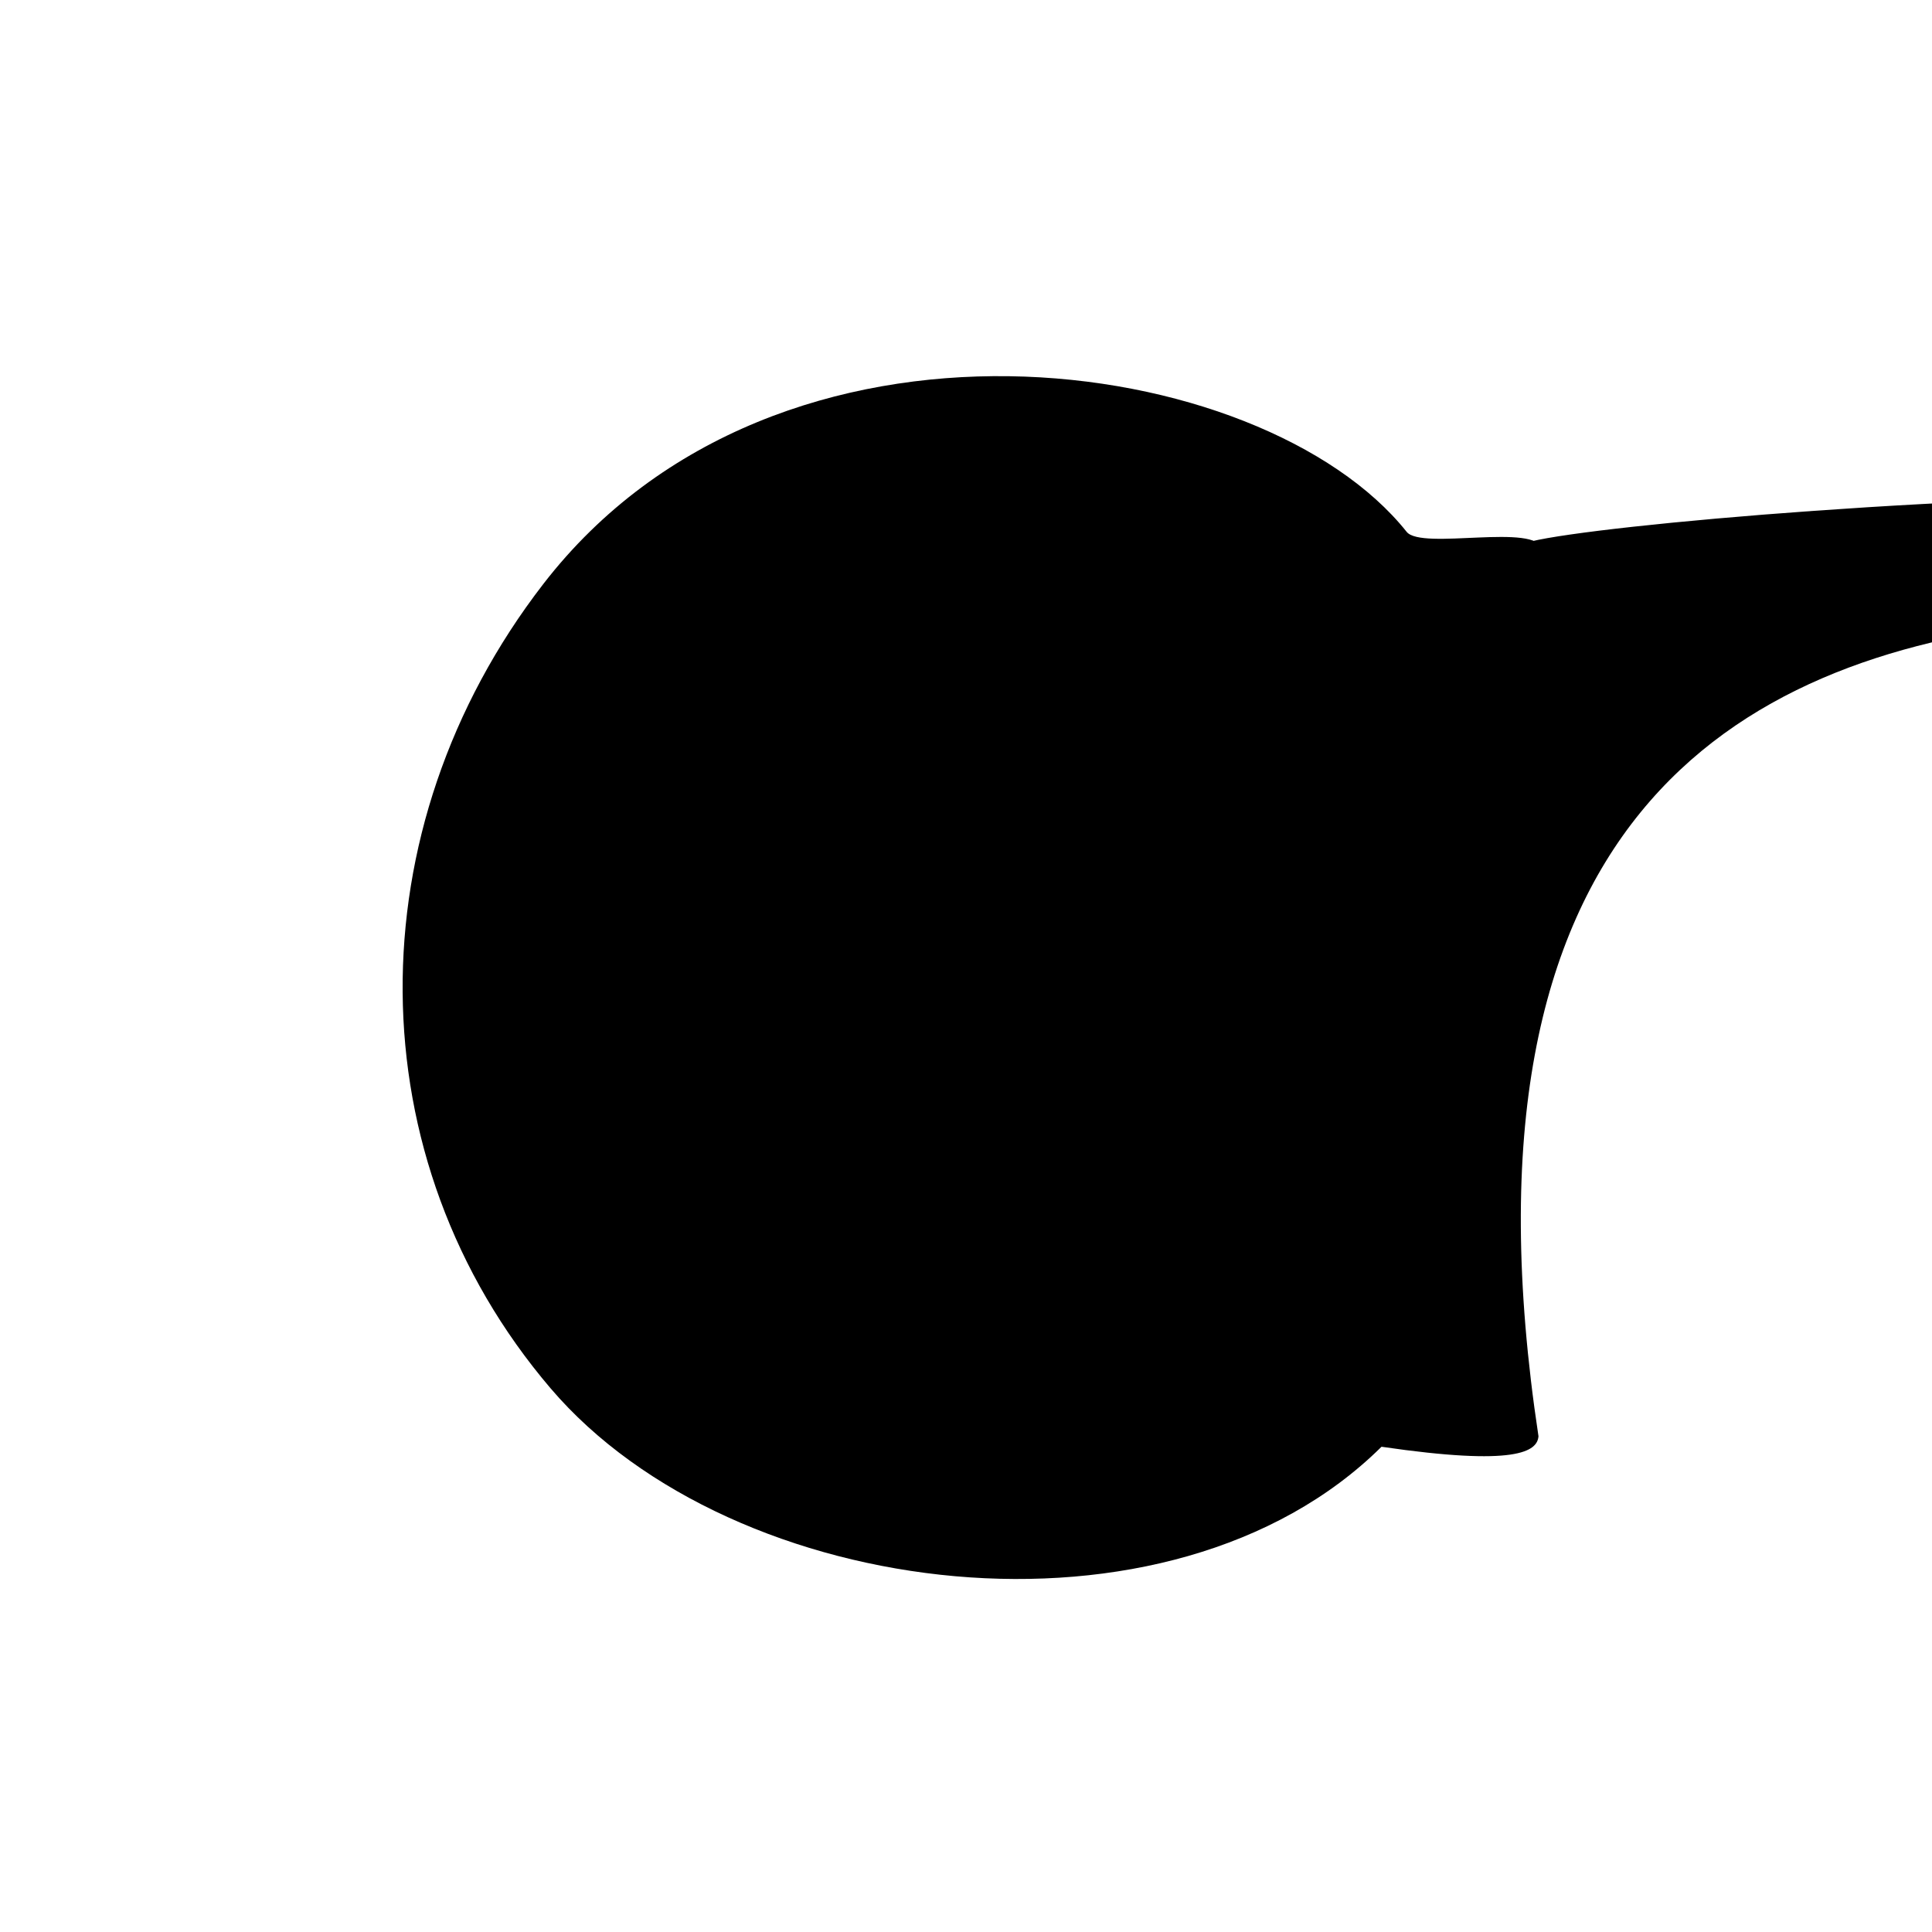
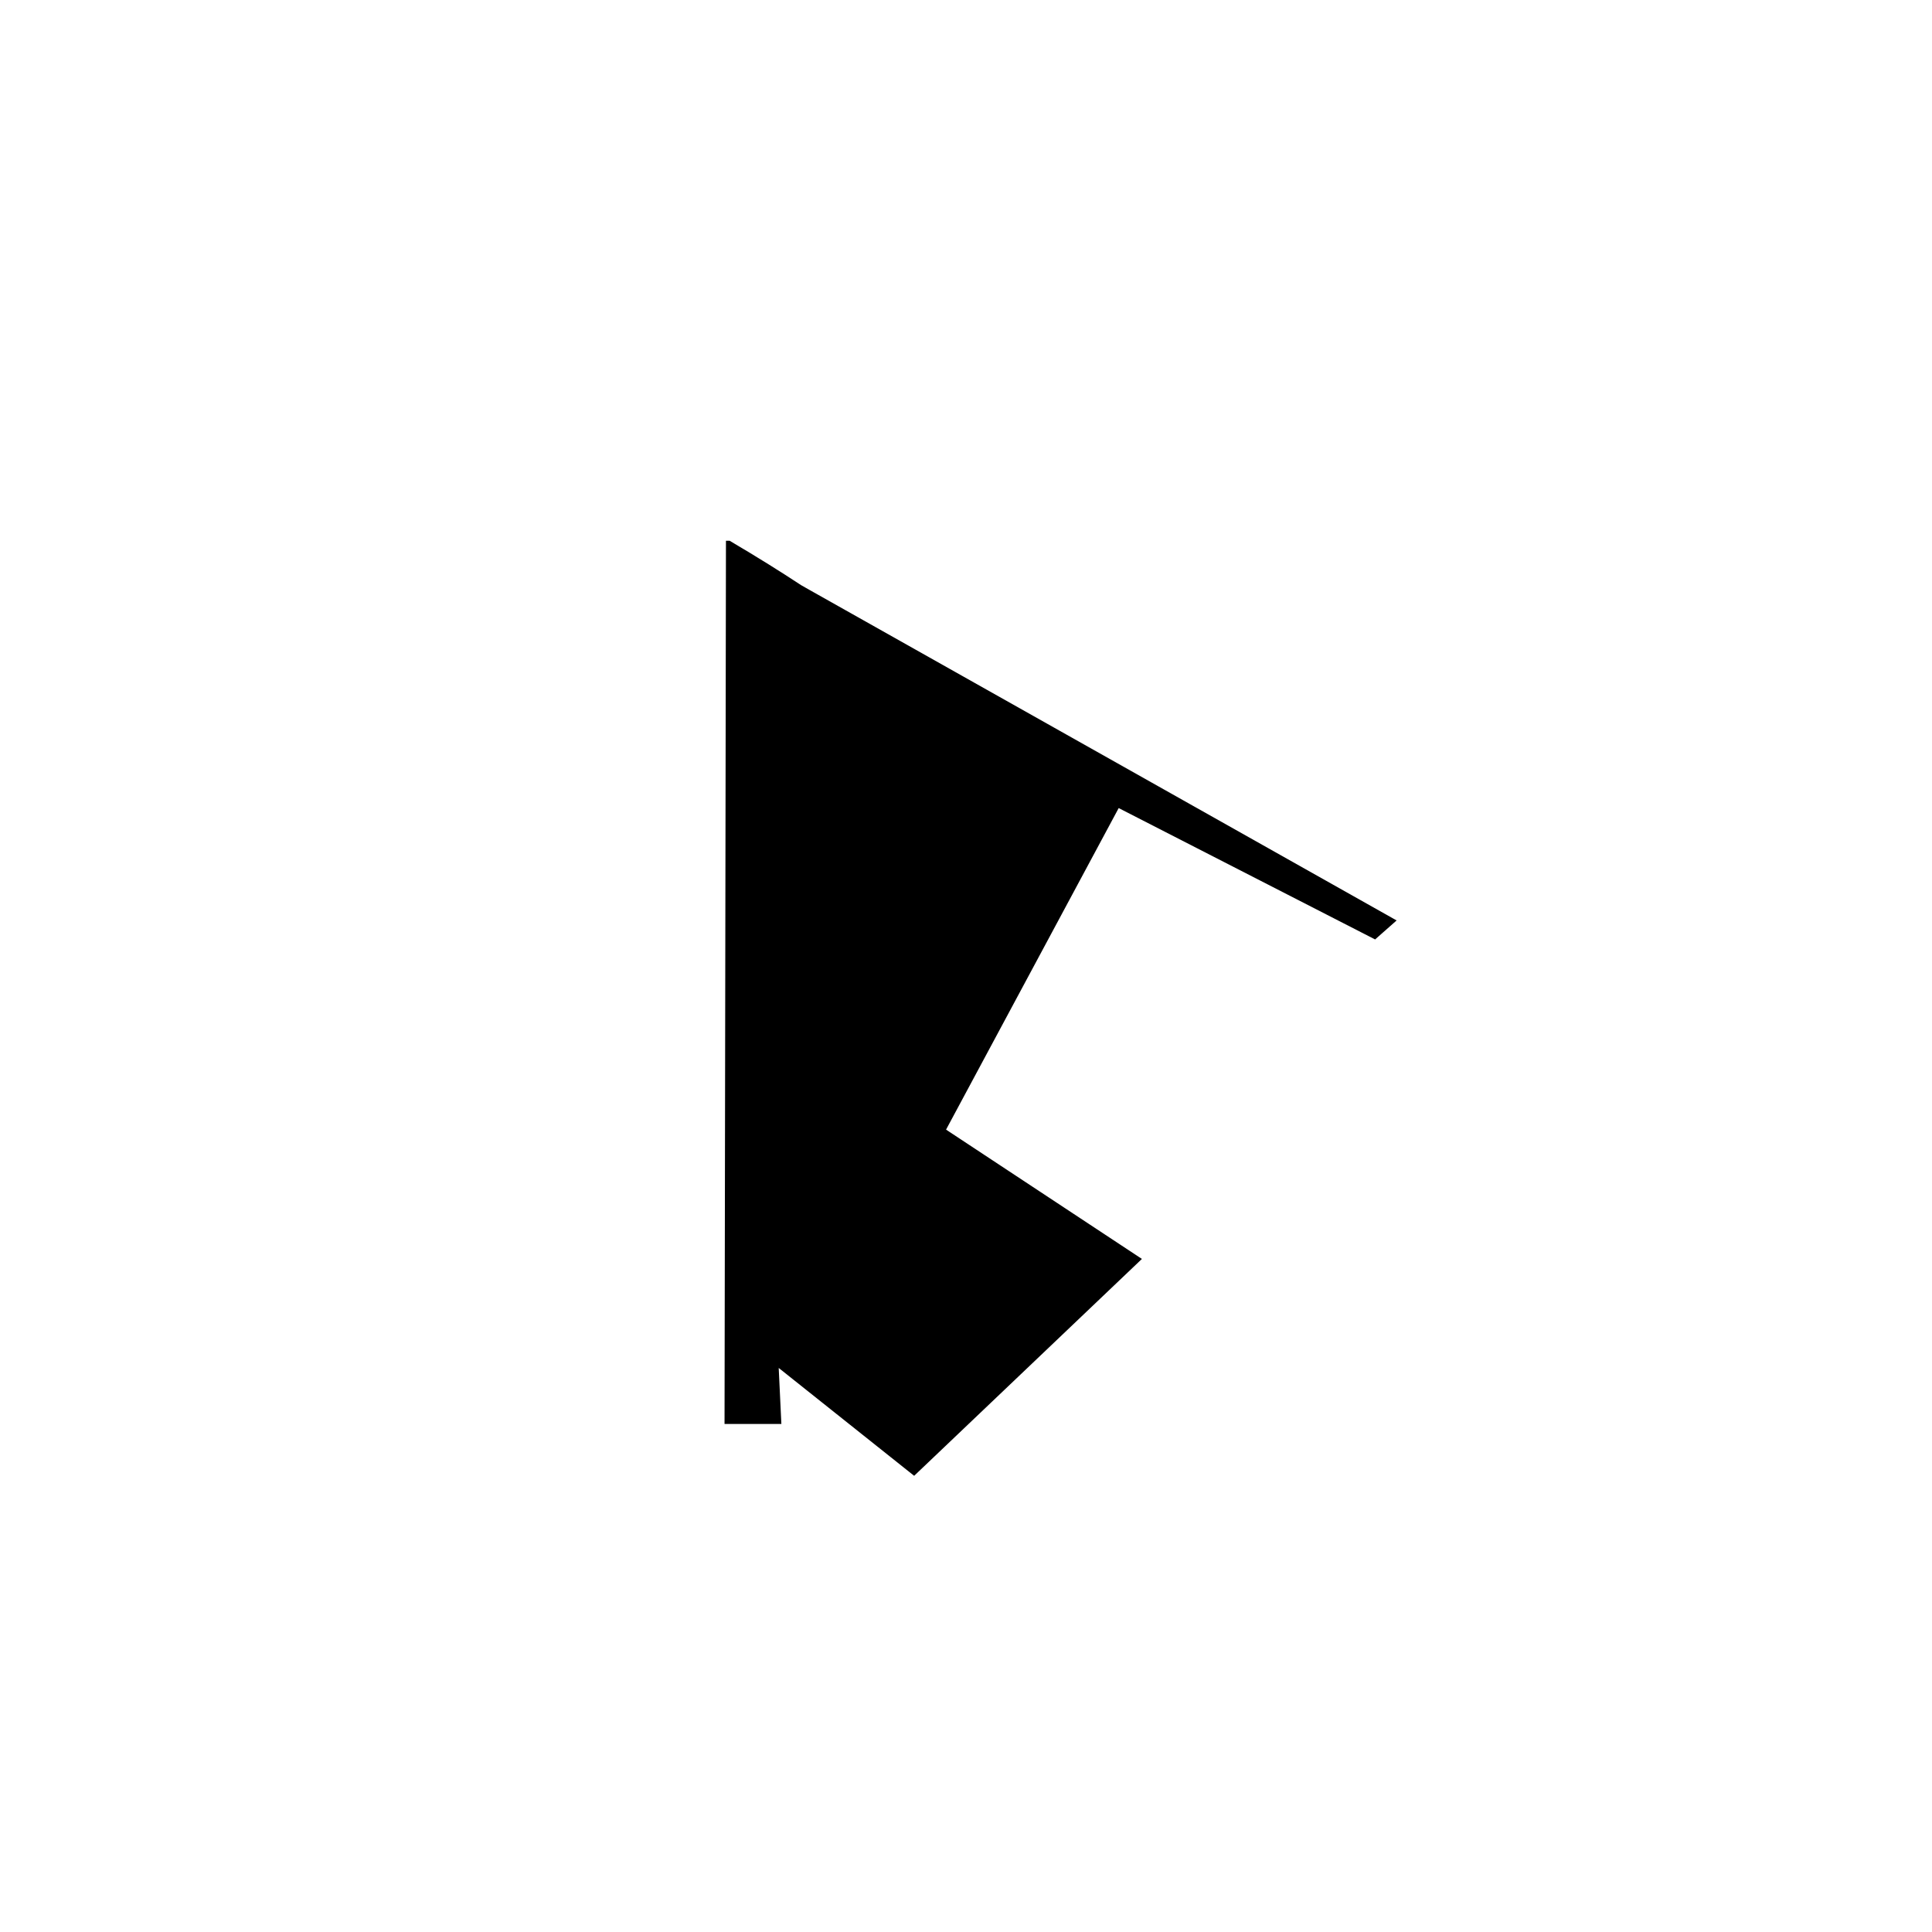
<svg xmlns="http://www.w3.org/2000/svg" version="1.1" x="0px" y="0px" width="300" height="300" viewBox="0 0 300 300" xml:space="preserve" id="svg11">
  <defs id="defs15" />
-   <path id="robotbody" d="m 84.36,90.689 c -29.407,38.075 -29.203,89.304 1.126,124.879 28.308,33.204 96.217,41.6 129.034,9.083 20.976,3.072 24.181,0.73 24.374,-1.628 C 210.058,32.388 418.122,120.65 418.362,91.59 418.593,63.617 206.563,83.912 239.553,85.363 238.699,81.091 220.753,85.506 218.423,82.582 196.09,54.558 120.832,43.466 84.36,90.689 Z" style="stroke-width:1" />
+   <path id="path18" style="fill:#000000;stroke:#000000;stroke-width:0.903px;stroke-linecap:butt;stroke-linejoin:miter;stroke-opacity:1" d="m 113.177,84.421 -0.219,136.239 h 7.9 l -0.439,-9.218 21.504,17.122 34.67,-33.013 -30.282,-19.994 27.21,-50.683 39.937,20.459 2.633,-2.325 -90.651,-51.033 -1.294,-0.736 c -3.151,-2.077 -6.755,-4.33 -10.968,-6.818 z" />
</svg>
